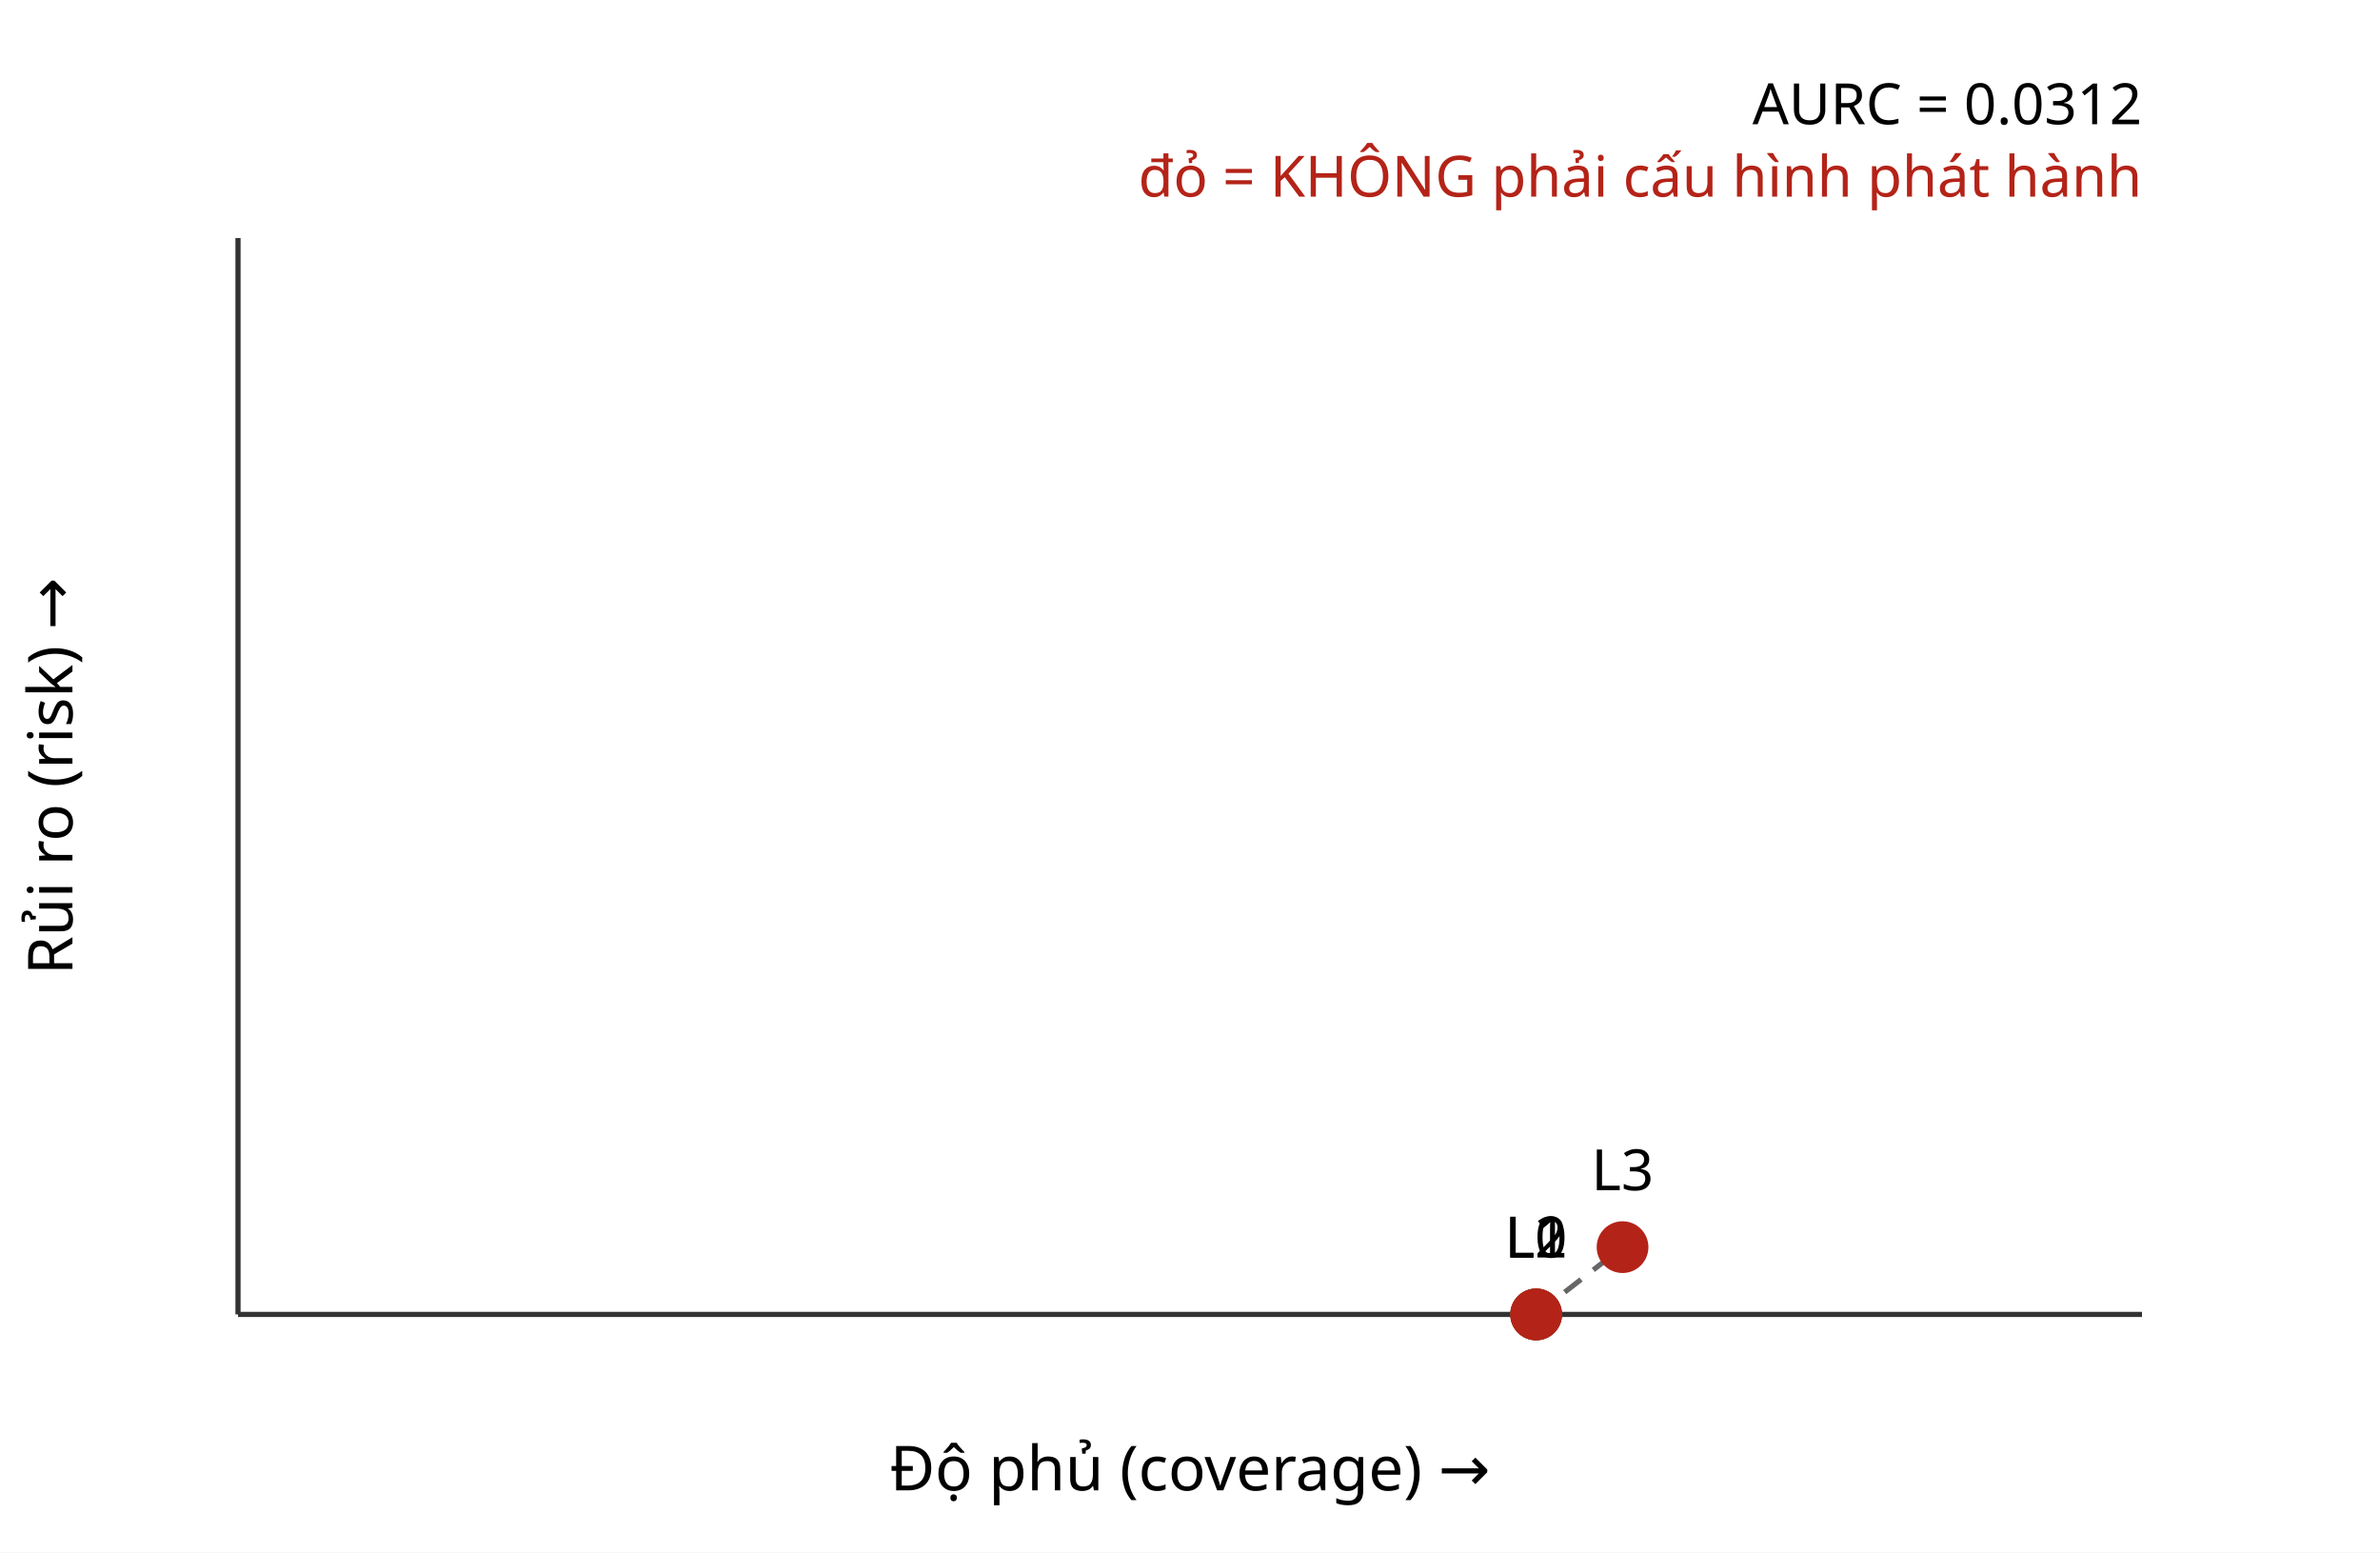
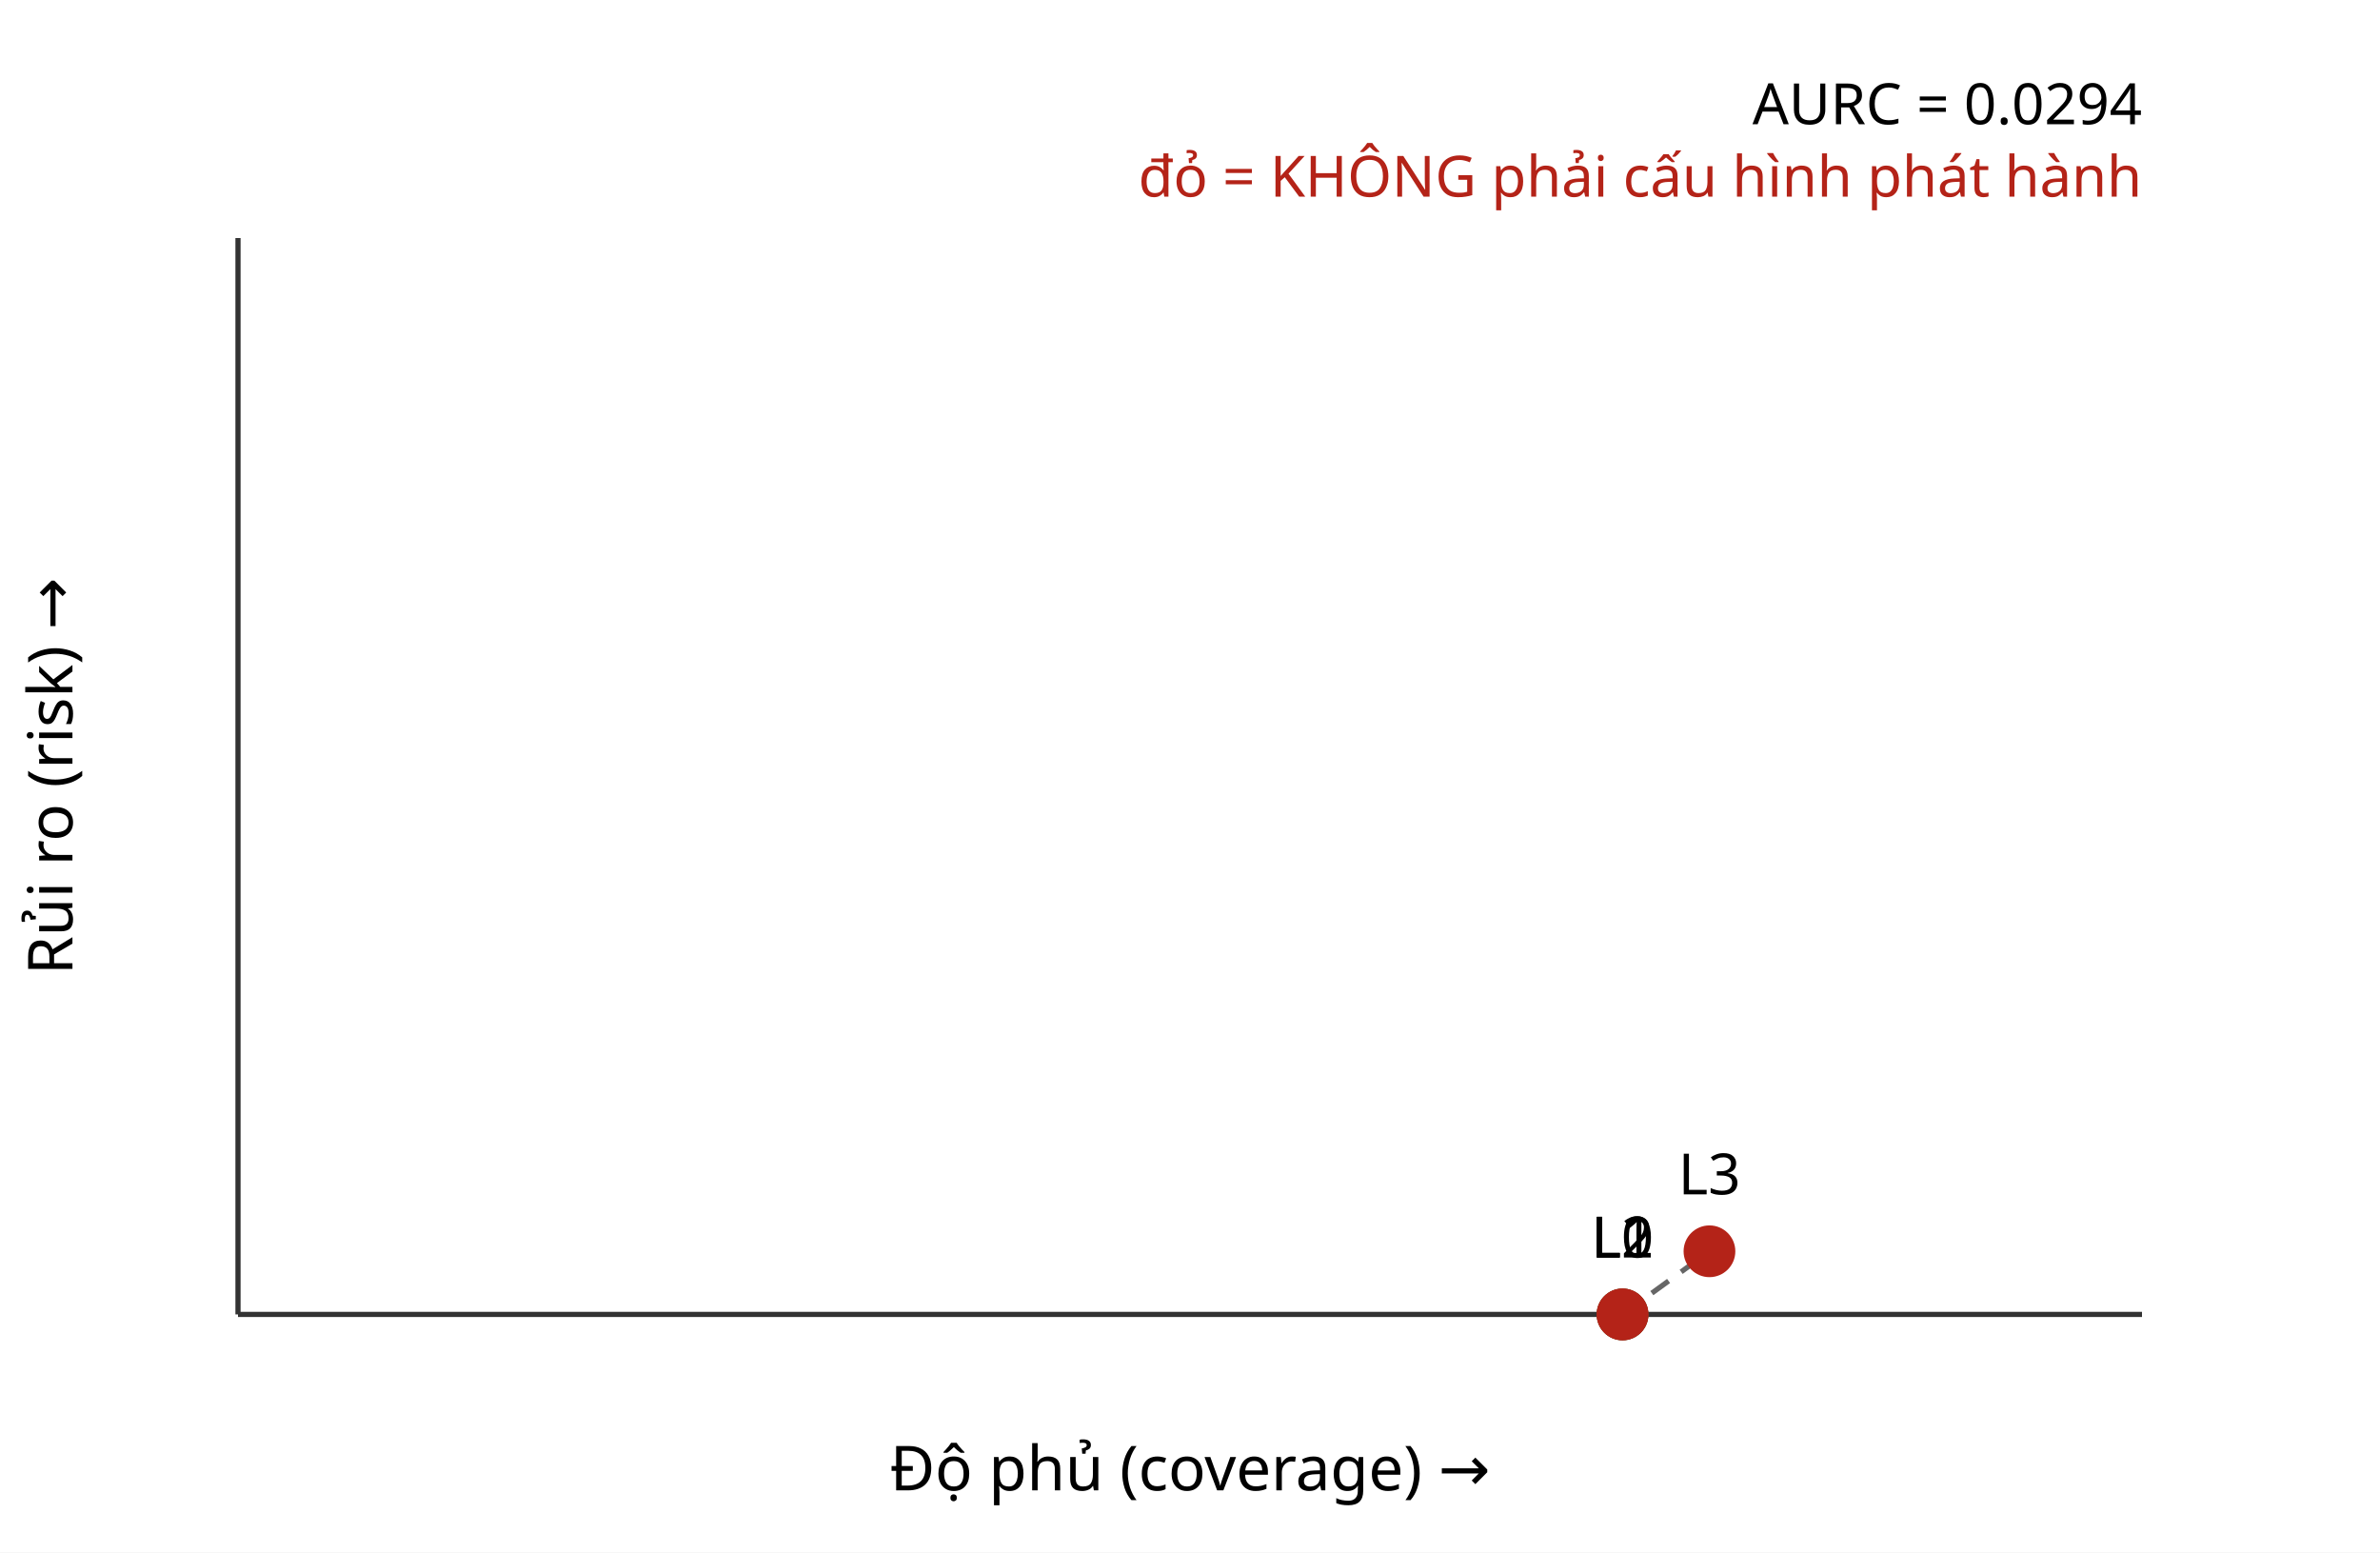
<svg xmlns="http://www.w3.org/2000/svg" viewBox="0 0 460 300" font-family="system-ui,sans-serif">
  <rect width="460" height="300" fill="#fff" />
  <line x1="46" y1="254" x2="414" y2="254" stroke="#333" />
  <line x1="46" y1="46" x2="46" y2="254" stroke="#333" />
  <text x="230.0" y="288" font-size="12" text-anchor="middle">Độ phủ (coverage) →</text>
  <text x="14" y="150.0" font-size="12" text-anchor="middle" transform="rotate(-90 14 150.0)">Rủi ro (risk) →</text>
-   <path d="M296.9,254.0 L296.9,254.0 L296.9,254.0 L313.6,241.0" fill="none" stroke="#666" stroke-dasharray="4 3" />
-   <circle cx="296.9" cy="254.0" r="5" fill="#1a7f37" />
-   <text x="296.9" y="243.0" font-size="11" text-anchor="middle">L0</text>
-   <circle cx="296.9" cy="254.0" r="5" fill="#b42318" />
-   <text x="296.9" y="243.0" font-size="11" text-anchor="middle">L1</text>
-   <circle cx="296.9" cy="254.0" r="5" fill="#b42318" />
-   <text x="296.9" y="243.0" font-size="11" text-anchor="middle">L2</text>
-   <circle cx="313.6" cy="241.0" r="5" fill="#b42318" />
-   <text x="313.6" y="230.0" font-size="11" text-anchor="middle">L3</text>
-   <text x="414" y="24" font-size="11" text-anchor="end">AURC = 0.0312</text>
+   <path d="M313.6,254.0 L313.6,254.0 L313.6,254.0 L330.4,241.8" fill="none" stroke="#666" stroke-dasharray="4 3" />
+   <circle cx="313.6" cy="254.0" r="5" fill="#1a7f37" />
+   <text x="313.6" y="243.0" font-size="11" text-anchor="middle">L0</text>
+   <circle cx="313.6" cy="254.0" r="5" fill="#b42318" />
+   <text x="313.6" y="243.0" font-size="11" text-anchor="middle">L1</text>
+   <circle cx="313.6" cy="254.0" r="5" fill="#b42318" />
+   <text x="313.6" y="243.0" font-size="11" text-anchor="middle">L2</text>
+   <circle cx="330.4" cy="241.8" r="5" fill="#b42318" />
+   <text x="330.4" y="230.8" font-size="11" text-anchor="middle">L3</text>
+   <text x="414" y="24" font-size="11" text-anchor="end">AURC = 0.0294</text>
  <text x="414" y="38" font-size="11" text-anchor="end" fill="#b42318">đỏ = KHÔNG phải cấu hình phát hành</text>
</svg>
